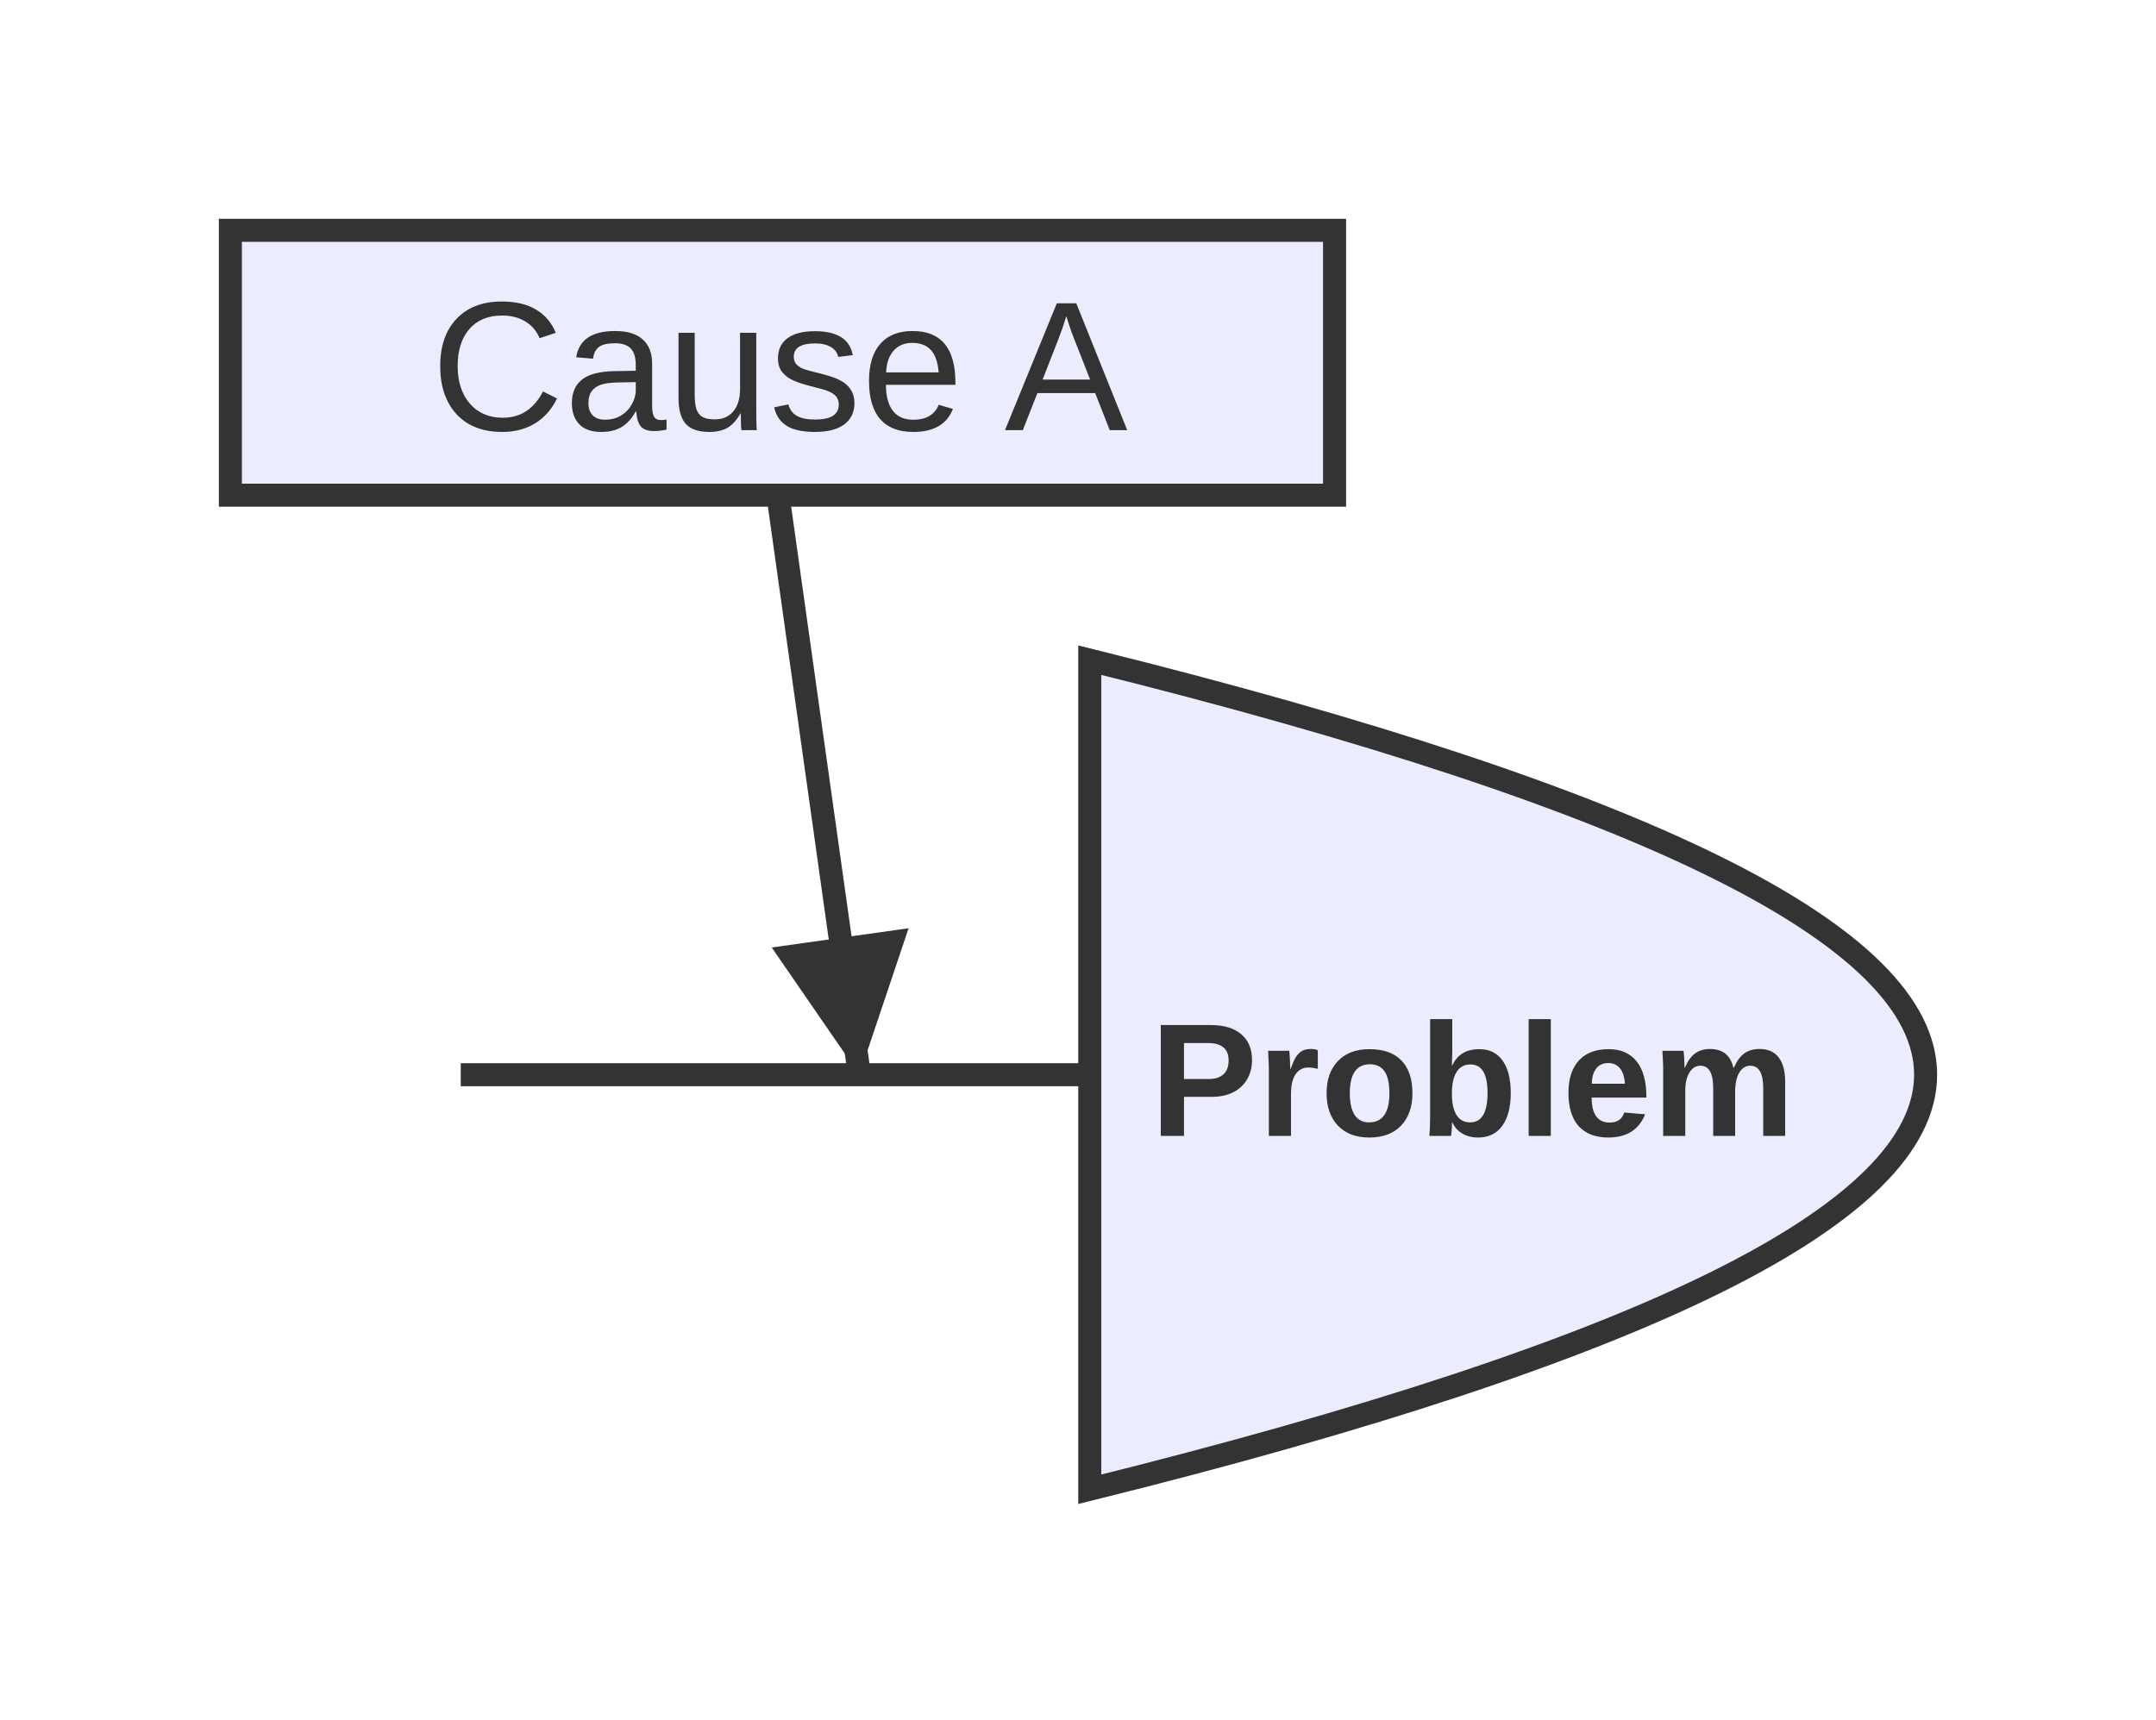
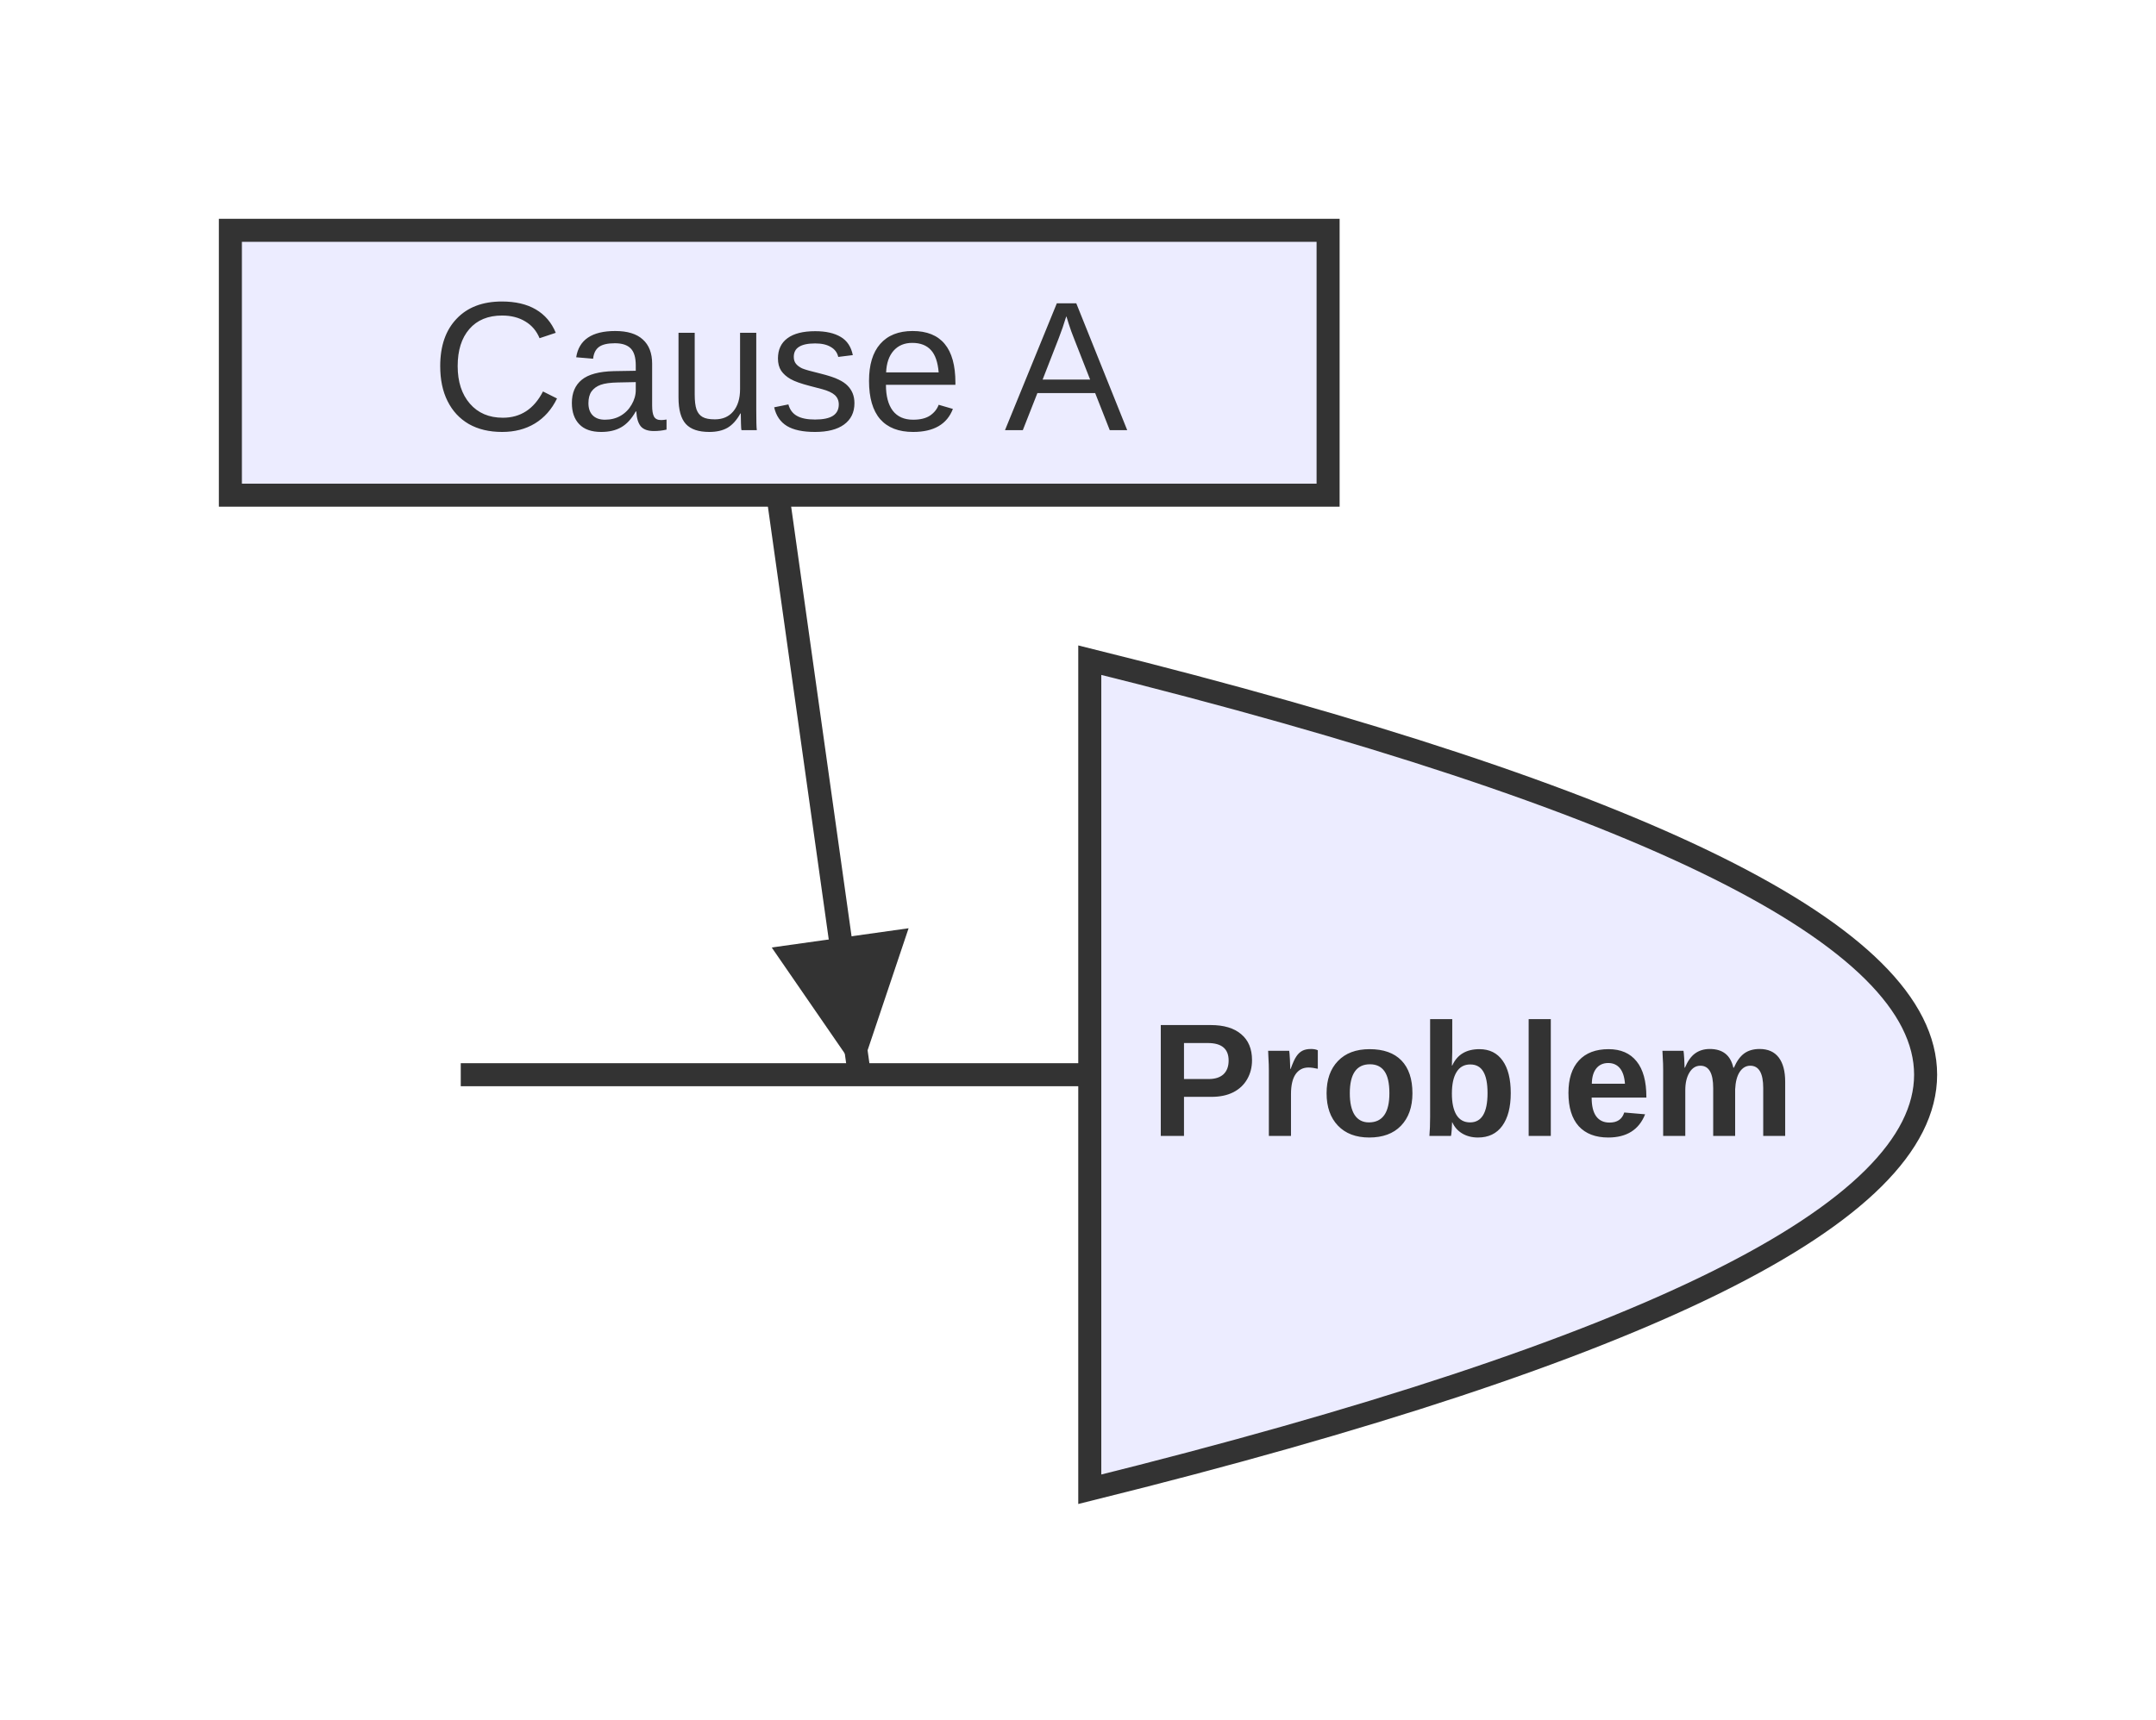
<svg xmlns="http://www.w3.org/2000/svg" id="upstream_cypress_ishikawa_spec_4_should_render_with_a_single_cause_004" width="100%" style="max-width: 187.17px; background-color: white;" viewBox="-94.607 156.674 187.17 149.326" role="graphics-document document" aria-roledescription="ishikawa">
  <style>#upstream_cypress_ishikawa_spec_4_should_render_with_a_single_cause_004{font-family:"trebuchet ms",verdana,arial,sans-serif;font-size:16px;fill:#333;}@keyframes edge-animation-frame{from{stroke-dashoffset:0;}}@keyframes dash{to{stroke-dashoffset:0;}}#upstream_cypress_ishikawa_spec_4_should_render_with_a_single_cause_004 .edge-animation-slow{stroke-dasharray:9,5!important;stroke-dashoffset:900;animation:dash 50s linear infinite;stroke-linecap:round;}#upstream_cypress_ishikawa_spec_4_should_render_with_a_single_cause_004 .edge-animation-fast{stroke-dasharray:9,5!important;stroke-dashoffset:900;animation:dash 20s linear infinite;stroke-linecap:round;}#upstream_cypress_ishikawa_spec_4_should_render_with_a_single_cause_004 .error-icon{fill:#552222;}#upstream_cypress_ishikawa_spec_4_should_render_with_a_single_cause_004 .error-text{fill:#552222;stroke:#552222;}#upstream_cypress_ishikawa_spec_4_should_render_with_a_single_cause_004 .edge-thickness-normal{stroke-width:1px;}#upstream_cypress_ishikawa_spec_4_should_render_with_a_single_cause_004 .edge-thickness-thick{stroke-width:3.5px;}#upstream_cypress_ishikawa_spec_4_should_render_with_a_single_cause_004 .edge-pattern-solid{stroke-dasharray:0;}#upstream_cypress_ishikawa_spec_4_should_render_with_a_single_cause_004 .edge-thickness-invisible{stroke-width:0;fill:none;}#upstream_cypress_ishikawa_spec_4_should_render_with_a_single_cause_004 .edge-pattern-dashed{stroke-dasharray:3;}#upstream_cypress_ishikawa_spec_4_should_render_with_a_single_cause_004 .edge-pattern-dotted{stroke-dasharray:2;}#upstream_cypress_ishikawa_spec_4_should_render_with_a_single_cause_004 .marker{fill:#333333;stroke:#333333;}#upstream_cypress_ishikawa_spec_4_should_render_with_a_single_cause_004 .marker.cross{stroke:#333333;}#upstream_cypress_ishikawa_spec_4_should_render_with_a_single_cause_004 svg{font-family:"trebuchet ms",verdana,arial,sans-serif;font-size:16px;}#upstream_cypress_ishikawa_spec_4_should_render_with_a_single_cause_004 p{margin:0;}#upstream_cypress_ishikawa_spec_4_should_render_with_a_single_cause_004 .ishikawa .ishikawa-spine,#upstream_cypress_ishikawa_spec_4_should_render_with_a_single_cause_004 .ishikawa .ishikawa-branch,#upstream_cypress_ishikawa_spec_4_should_render_with_a_single_cause_004 .ishikawa .ishikawa-sub-branch{stroke:#333333;stroke-width:2;fill:none;}#upstream_cypress_ishikawa_spec_4_should_render_with_a_single_cause_004 .ishikawa .ishikawa-sub-branch{stroke-width:1;}#upstream_cypress_ishikawa_spec_4_should_render_with_a_single_cause_004 .ishikawa .ishikawa-arrow{fill:#333333;}#upstream_cypress_ishikawa_spec_4_should_render_with_a_single_cause_004 .ishikawa .ishikawa-head{fill:#ECECFF;stroke:#333333;stroke-width:2;}#upstream_cypress_ishikawa_spec_4_should_render_with_a_single_cause_004 .ishikawa .ishikawa-label-box{fill:#ECECFF;stroke:#333333;stroke-width:2;}#upstream_cypress_ishikawa_spec_4_should_render_with_a_single_cause_004 .ishikawa text{font-family:"trebuchet ms",verdana,arial,sans-serif;font-size:16px;fill:#333;}#upstream_cypress_ishikawa_spec_4_should_render_with_a_single_cause_004 .ishikawa .ishikawa-head-label{font-weight:600;text-anchor:middle;dominant-baseline:middle;font-size:14px;}#upstream_cypress_ishikawa_spec_4_should_render_with_a_single_cause_004 .ishikawa .ishikawa-label{text-anchor:end;}#upstream_cypress_ishikawa_spec_4_should_render_with_a_single_cause_004 .ishikawa .ishikawa-label.cause{text-anchor:middle;dominant-baseline:middle;}#upstream_cypress_ishikawa_spec_4_should_render_with_a_single_cause_004 .ishikawa .ishikawa-label.align{text-anchor:end;dominant-baseline:middle;}#upstream_cypress_ishikawa_spec_4_should_render_with_a_single_cause_004 .ishikawa .ishikawa-label.up{dominant-baseline:baseline;}#upstream_cypress_ishikawa_spec_4_should_render_with_a_single_cause_004 .ishikawa .ishikawa-label.down{dominant-baseline:hanging;}#upstream_cypress_ishikawa_spec_4_should_render_with_a_single_cause_004 .node .neo-node{stroke:#9370DB;}#upstream_cypress_ishikawa_spec_4_should_render_with_a_single_cause_004 [data-look="neo"].node rect,#upstream_cypress_ishikawa_spec_4_should_render_with_a_single_cause_004 [data-look="neo"].cluster rect,#upstream_cypress_ishikawa_spec_4_should_render_with_a_single_cause_004 [data-look="neo"].node polygon{stroke:#9370DB;filter:drop-shadow(1px 2px 2px rgba(185, 185, 185, 1));}#upstream_cypress_ishikawa_spec_4_should_render_with_a_single_cause_004 [data-look="neo"].swimlane.cluster rect{filter:none;}#upstream_cypress_ishikawa_spec_4_should_render_with_a_single_cause_004 [data-look="neo"].node path{stroke:#9370DB;stroke-width:1px;}#upstream_cypress_ishikawa_spec_4_should_render_with_a_single_cause_004 [data-look="neo"].node .outer-path{filter:drop-shadow(1px 2px 2px rgba(185, 185, 185, 1));}#upstream_cypress_ishikawa_spec_4_should_render_with_a_single_cause_004 [data-look="neo"].node .neo-line path{stroke:#9370DB;filter:none;}#upstream_cypress_ishikawa_spec_4_should_render_with_a_single_cause_004 [data-look="neo"].node circle{stroke:#9370DB;filter:drop-shadow(1px 2px 2px rgba(185, 185, 185, 1));}#upstream_cypress_ishikawa_spec_4_should_render_with_a_single_cause_004 [data-look="neo"].node circle .state-start{fill:#000000;}#upstream_cypress_ishikawa_spec_4_should_render_with_a_single_cause_004 [data-look="neo"].icon-shape .icon{fill:#9370DB;filter:drop-shadow(1px 2px 2px rgba(185, 185, 185, 1));}#upstream_cypress_ishikawa_spec_4_should_render_with_a_single_cause_004 [data-look="neo"].icon-shape .icon-neo path{stroke:#9370DB;filter:drop-shadow(1px 2px 2px rgba(185, 185, 185, 1));}#upstream_cypress_ishikawa_spec_4_should_render_with_a_single_cause_004 :root{--mermaid-font-family:"trebuchet ms",verdana,arial,sans-serif;}</style>
  <g />
  <g class="ishikawa">
    <defs>
      <marker id="ishikawa-arrow-upstream_cypress_ishikawa_spec_4_should_render_with_a_single_cause_004" viewBox="0 0 10 10" refX="0" refY="5" markerWidth="6" markerHeight="6" orient="auto">
        <path d="M 10 0 L 0 5 L 10 10 Z" class="ishikawa-arrow" />
      </marker>
    </defs>
    <line class="ishikawa-spine" x1="-54.607" y1="250" x2="0" y2="250" />
    <g class="ishikawa-head-group" transform="translate(0,250)">
      <path class="ishikawa-head" d="M 0 -36 L 0 36 Q 145.125 0 0 -36 Z" />
      <text class="ishikawa-head-label" text-anchor="start" x="0" y="0" transform="translate(33.23438,1.34375)">
        <tspan x="0" dy="0">Problem</tspan>
      </text>
    </g>
    <g class="ishikawa-pair">
      <line class="ishikawa-branch" x1="-20" y1="250" x2="-26.959" y2="200.487" marker-start="url(#ishikawa-arrow-upstream_cypress_ishikawa_spec_4_should_render_with_a_single_cause_004)" />
      <g class="ishikawa-label-group">
-         <rect class="ishikawa-label-box" x="-74.607" y="176.674" width="95.859" height="23" />
+         <rect class="ishikawa-label-box" x="-74.607" y="176.674" width="95.297" height="23" />
        <text class="ishikawa-label cause" text-anchor="middle" x="-26.959" y="189.487">
          <tspan x="-26.959" dy="0">Cause A</tspan>
        </text>
      </g>
    </g>
  </g>
</svg>
